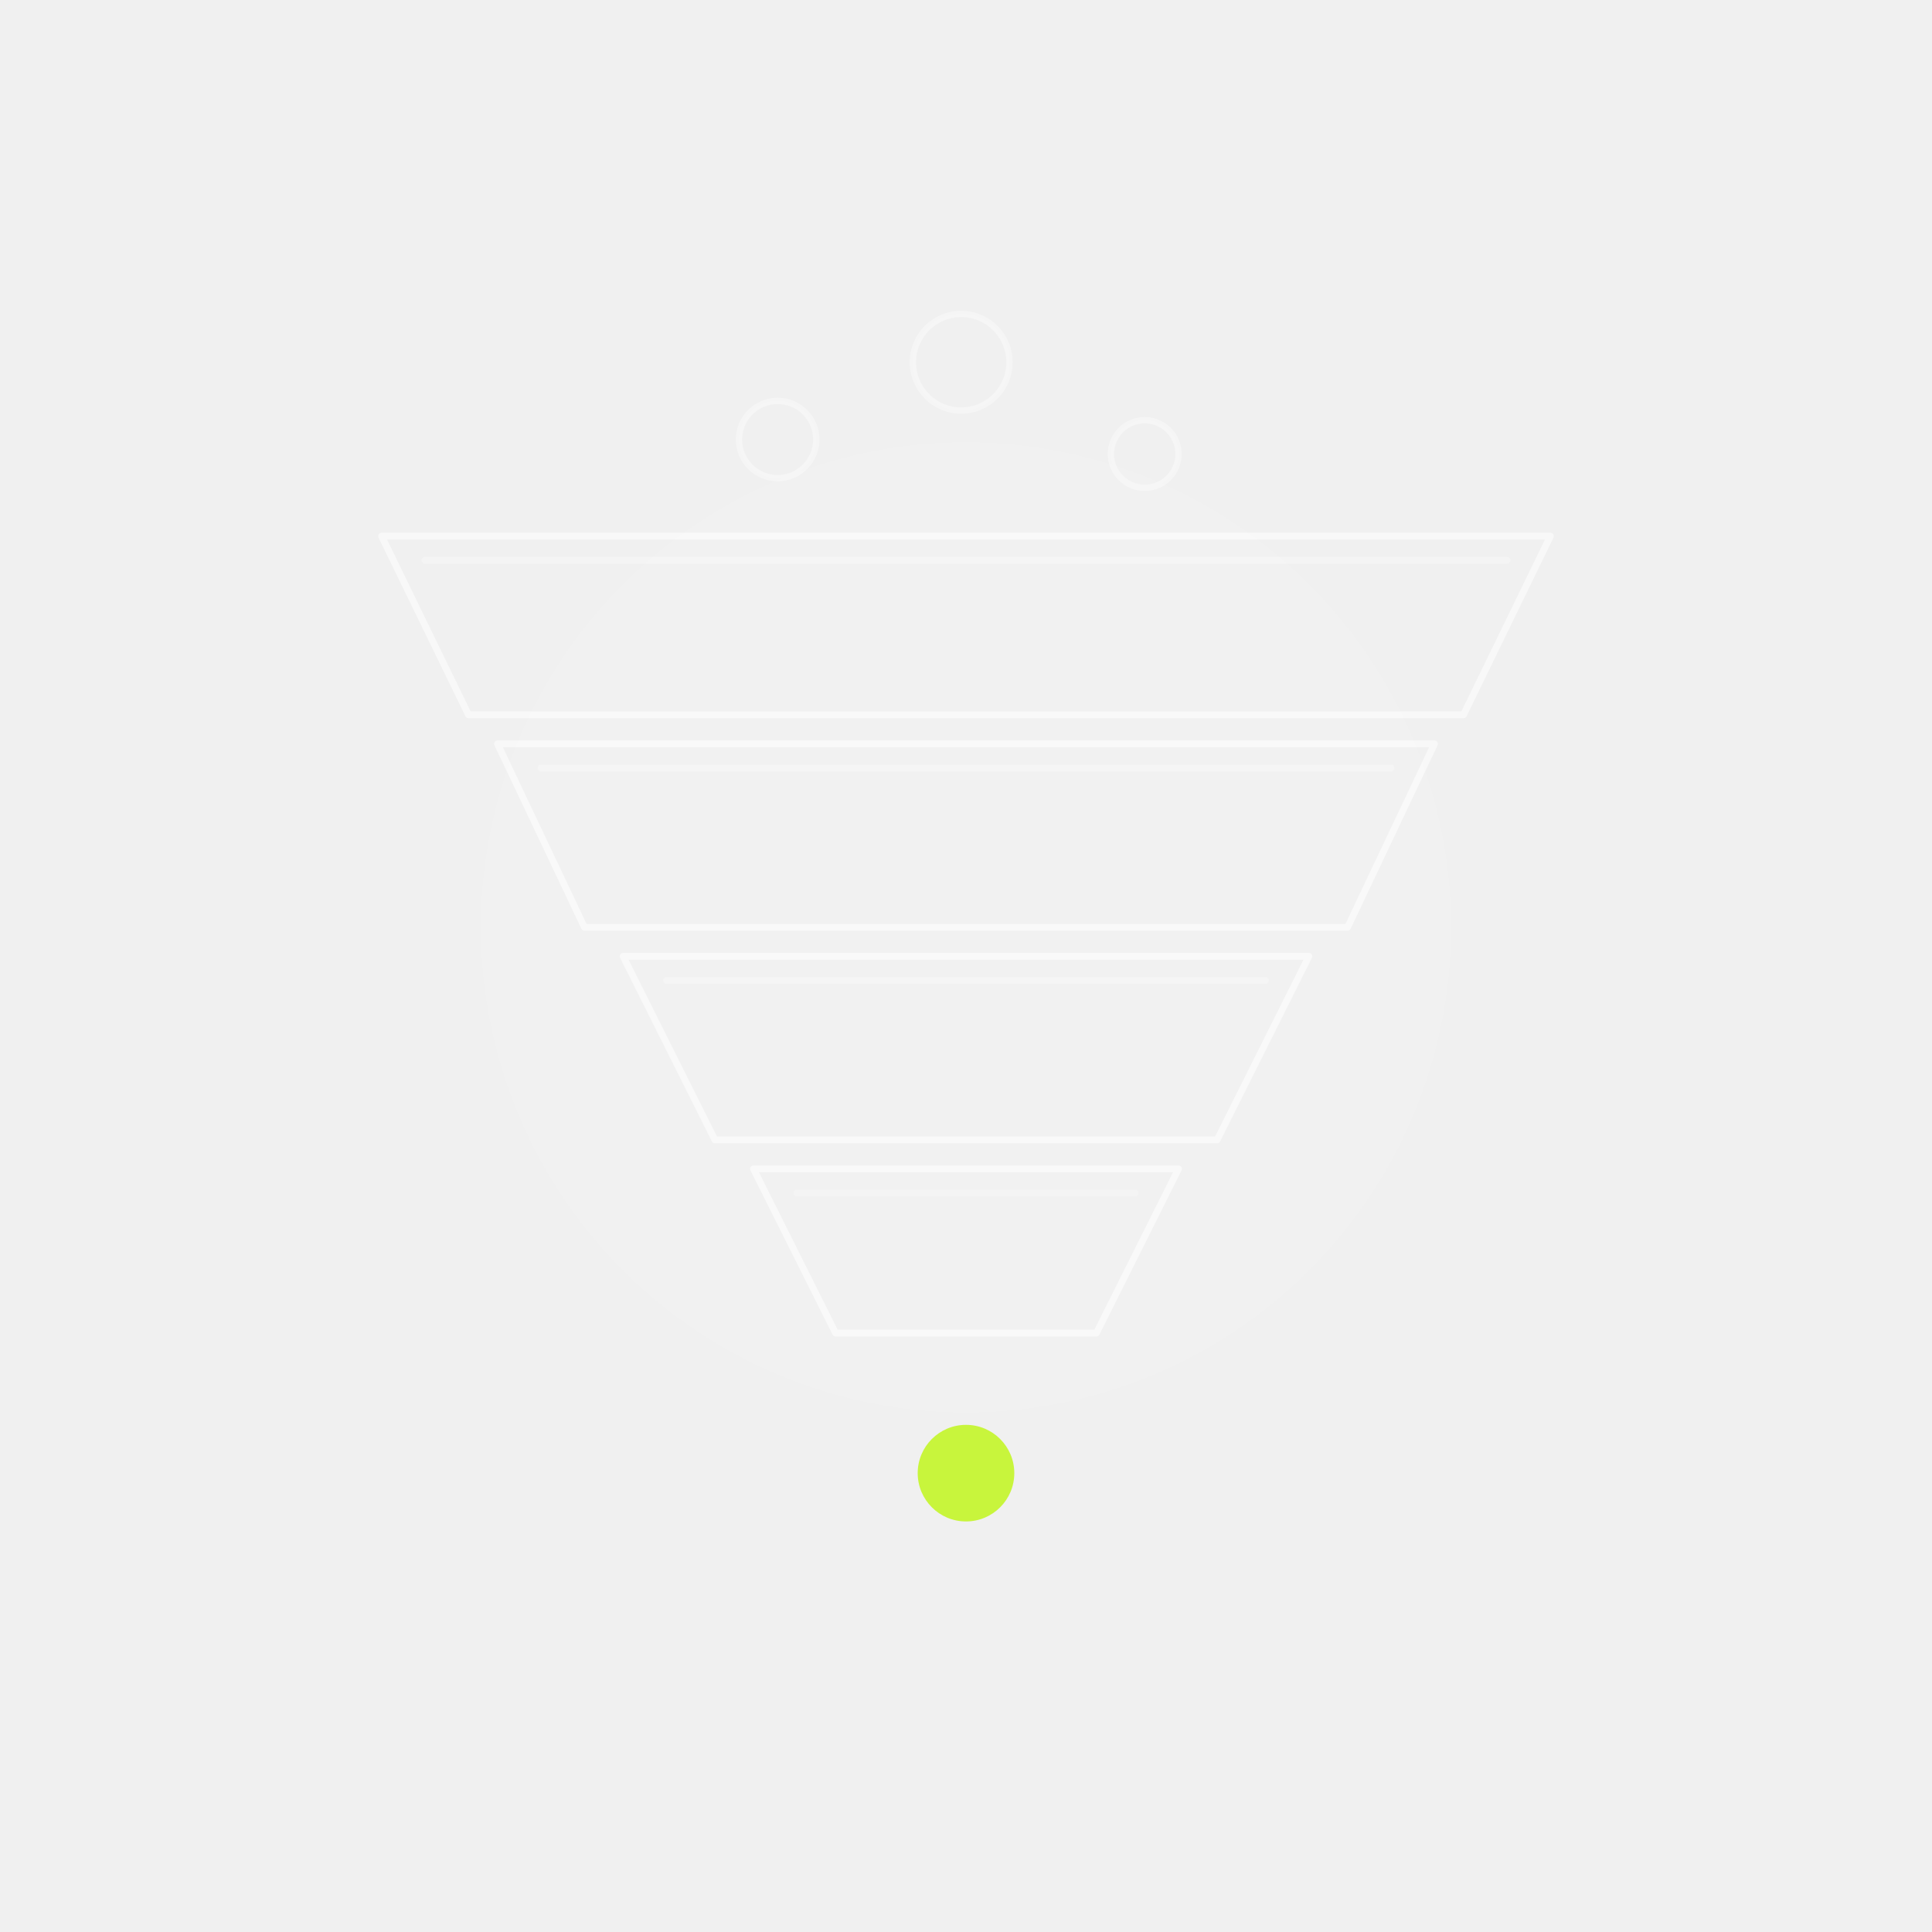
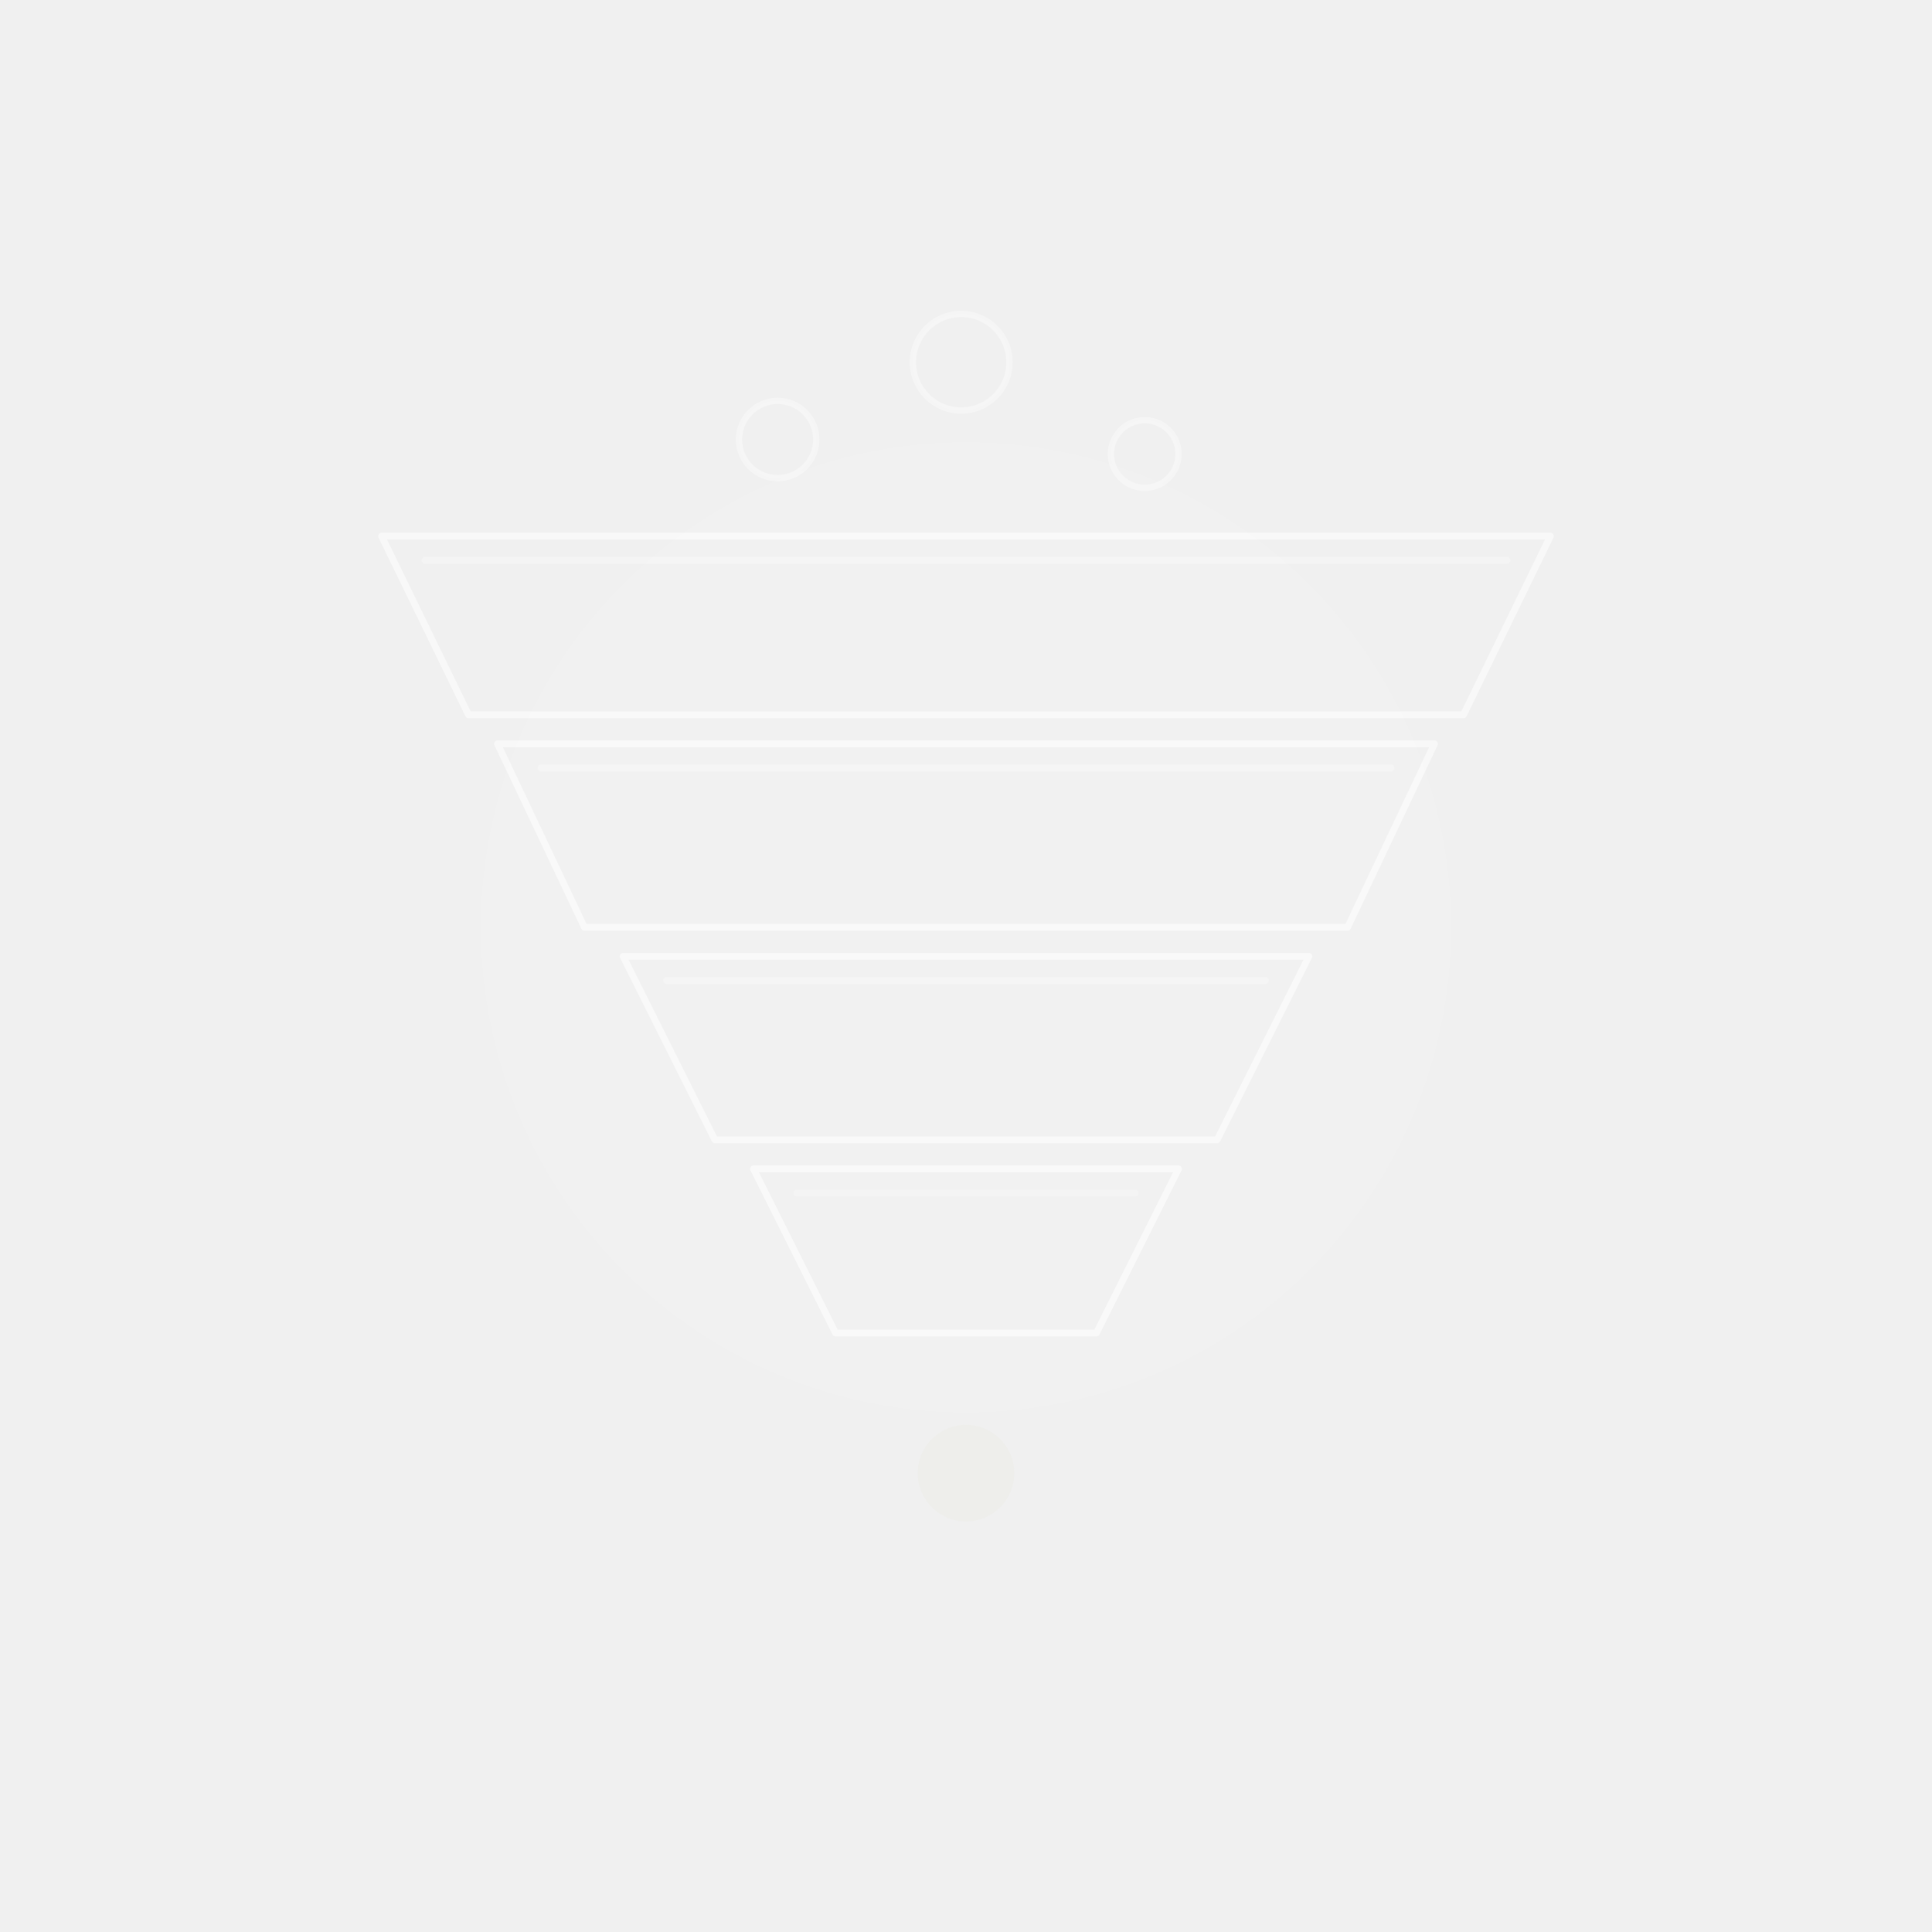
<svg xmlns="http://www.w3.org/2000/svg" viewBox="0 0 400 400" stroke-linejoin="round" stroke-linecap="round">
  <defs>
    <linearGradient id="face" x2="0.78" y2="1">
      <stop stop-color="#303032" />
      <stop offset=".52" stop-color="#151516" />
      <stop offset="1" stop-color="#0A0A0B" />
    </linearGradient>
    <linearGradient id="edge" x2=".52" y2="1">
      <stop stop-color="#202022" />
      <stop offset="1" stop-color="#0A0A0B" />
    </linearGradient>
    <radialGradient id="glow">
      <stop stop-color="#fff" stop-opacity=".075" />
      <stop offset="1" stop-color="#fff" stop-opacity="0" />
    </radialGradient>
    <radialGradient id="shadow">
      <stop stop-color="#000" stop-opacity=".87" />
      <stop offset="1" stop-color="#000" stop-opacity="0" />
    </radialGradient>
    <mask id="oc1" maskUnits="userSpaceOnUse" x="-100" y="-100" width="600" height="600">
      <rect x="-100" y="-100" width="600" height="600" fill="#fff" />
      <circle class="fall k1" cx="199" cy="75" r="10" fill="#000" stroke="#000" stroke-width="1.3" />
    </mask>
    <mask id="oc2" maskUnits="userSpaceOnUse" x="-100" y="-100" width="600" height="600">
      <rect x="-100" y="-100" width="600" height="600" fill="#fff" />
      <circle class="fall k2" cx="237" cy="94" r="7" fill="#000" stroke="#000" stroke-width="1.3" />
    </mask>
    <mask id="oc3" maskUnits="userSpaceOnUse" x="-100" y="-100" width="600" height="600">
      <rect x="-100" y="-100" width="600" height="600" fill="#fff" />
      <path d="M79 111H321L303 148H97Z" fill="#000" stroke="#000" stroke-width="1.4" />
    </mask>
    <mask id="oc4" maskUnits="userSpaceOnUse" x="-100" y="-100" width="600" height="600">
      <rect x="-100" y="-100" width="600" height="600" fill="#fff" />
      <path d="M103 154H297L279 192H121Z" fill="#000" stroke="#000" stroke-width="1.4" />
    </mask>
    <mask id="oc5" maskUnits="userSpaceOnUse" x="-100" y="-100" width="600" height="600">
      <rect x="-100" y="-100" width="600" height="600" fill="#fff" />
      <path d="M129 198H271L252 236H148Z" fill="#000" stroke="#000" stroke-width="1.4" />
    </mask>
    <mask id="oc6" maskUnits="userSpaceOnUse" x="-100" y="-100" width="600" height="600">
      <rect x="-100" y="-100" width="600" height="600" fill="#fff" />
      <path d="M156 242H244L227 276H173Z" fill="#000" stroke="#000" stroke-width="1.4" />
    </mask>
  </defs>
  <style>
@keyframes f{0%,100%{transform:translateY(0)}50%{transform:translateY(-7px)}}
@keyframes sh{0%,100%{transform:scale(1);opacity:1}50%{transform:scale(.9);opacity:.75}}
@keyframes pulse{0%,100%{transform:scale(1)}50%{transform:scale(1.14)}}
@keyframes blink{50%{opacity:0}}
@keyframes spin{to{transform:rotate(360deg)}}
@keyframes dash{to{stroke-dashoffset:-28}}
@keyframes draw{0%{stroke-dashoffset:1}30%,80%{stroke-dashoffset:0}100%{stroke-dashoffset:-1}}
.f{animation:f 6s ease-in-out infinite}
.f2{animation:f 6s ease-in-out -3s infinite}
.sh{transform-box:fill-box;transform-origin:center;animation:sh 6s ease-in-out infinite}
.pulse{transform-box:fill-box;transform-origin:center;animation:pulse 2.6s ease-in-out infinite}
.fall{animation:fall 3.6s cubic-bezier(.45,0,.55,1) infinite}.k1{animation-delay:1.2s}.k2{animation-delay:2.4s}@keyframes fall{0%{transform:translateY(0);opacity:0}12%{opacity:1}70%{opacity:1}100%{transform:translateY(190px);opacity:0}}@media (prefers-reduced-motion:reduce){*{animation:none!important}.rm-hide{display:none}}</style>
  <circle cx="200" cy="192" r="179" fill="url(#glow)" />
  <g mask="url(#oc6)">
    <g mask="url(#oc5)">
      <g mask="url(#oc4)">
        <g mask="url(#oc3)">
          <g mask="url(#oc2)">
            <g mask="url(#oc1)">
              <circle class="fall k0" cx="161" cy="91" r="8" fill="#ffffff" fill-opacity="0.03" stroke="#ffffff" stroke-opacity="0.36" stroke-width="1.3" />
            </g>
            <circle class="fall k1" cx="199" cy="75" r="10" fill="#ffffff" fill-opacity="0.03" stroke="#ffffff" stroke-opacity="0.36" stroke-width="1.3" />
          </g>
          <circle class="fall k2" cx="237" cy="94" r="7" fill="#ffffff" fill-opacity="0.03" stroke="#ffffff" stroke-opacity="0.36" stroke-width="1.3" />
        </g>
        <path d="M79 111H321L303 148H97Z" fill="#ffffff" fill-opacity="0.03" stroke="#ffffff" stroke-opacity="0.54" stroke-width="1.4" />
        <path d="M88 116H312" fill="none" stroke="#ffffff" stroke-opacity="0.24" stroke-width="1.4" />
      </g>
      <path d="M103 154H297L279 192H121Z" fill="#ffffff" fill-opacity="0.03" stroke="#ffffff" stroke-opacity="0.54" stroke-width="1.4" />
      <path d="M112 159H288" fill="none" stroke="#ffffff" stroke-opacity="0.24" stroke-width="1.4" />
    </g>
    <path d="M129 198H271L252 236H148Z" fill="#ffffff" fill-opacity="0.03" stroke="#ffffff" stroke-opacity="0.54" stroke-width="1.4" />
    <path d="M138 203H262" fill="none" stroke="#ffffff" stroke-opacity="0.24" stroke-width="1.4" />
  </g>
  <path d="M156 242H244L227 276H173Z" fill="#ffffff" fill-opacity="0.03" stroke="#ffffff" stroke-opacity="0.54" stroke-width="1.4" />
  <path d="M165 247H235" fill="none" stroke="#ffffff" stroke-opacity="0.24" stroke-width="1.4" />
-   <circle class="pulse" cx="200" cy="305" r="10" fill="#C8F53C" stroke="#ffffff" stroke-opacity="0" stroke-width="1.3" />
+   <circle class="pulse" cx="200" cy="305" r="10" fill="#EEEEEB" stroke="#ffffff" stroke-opacity="0" stroke-width="1.3" />
</svg>
